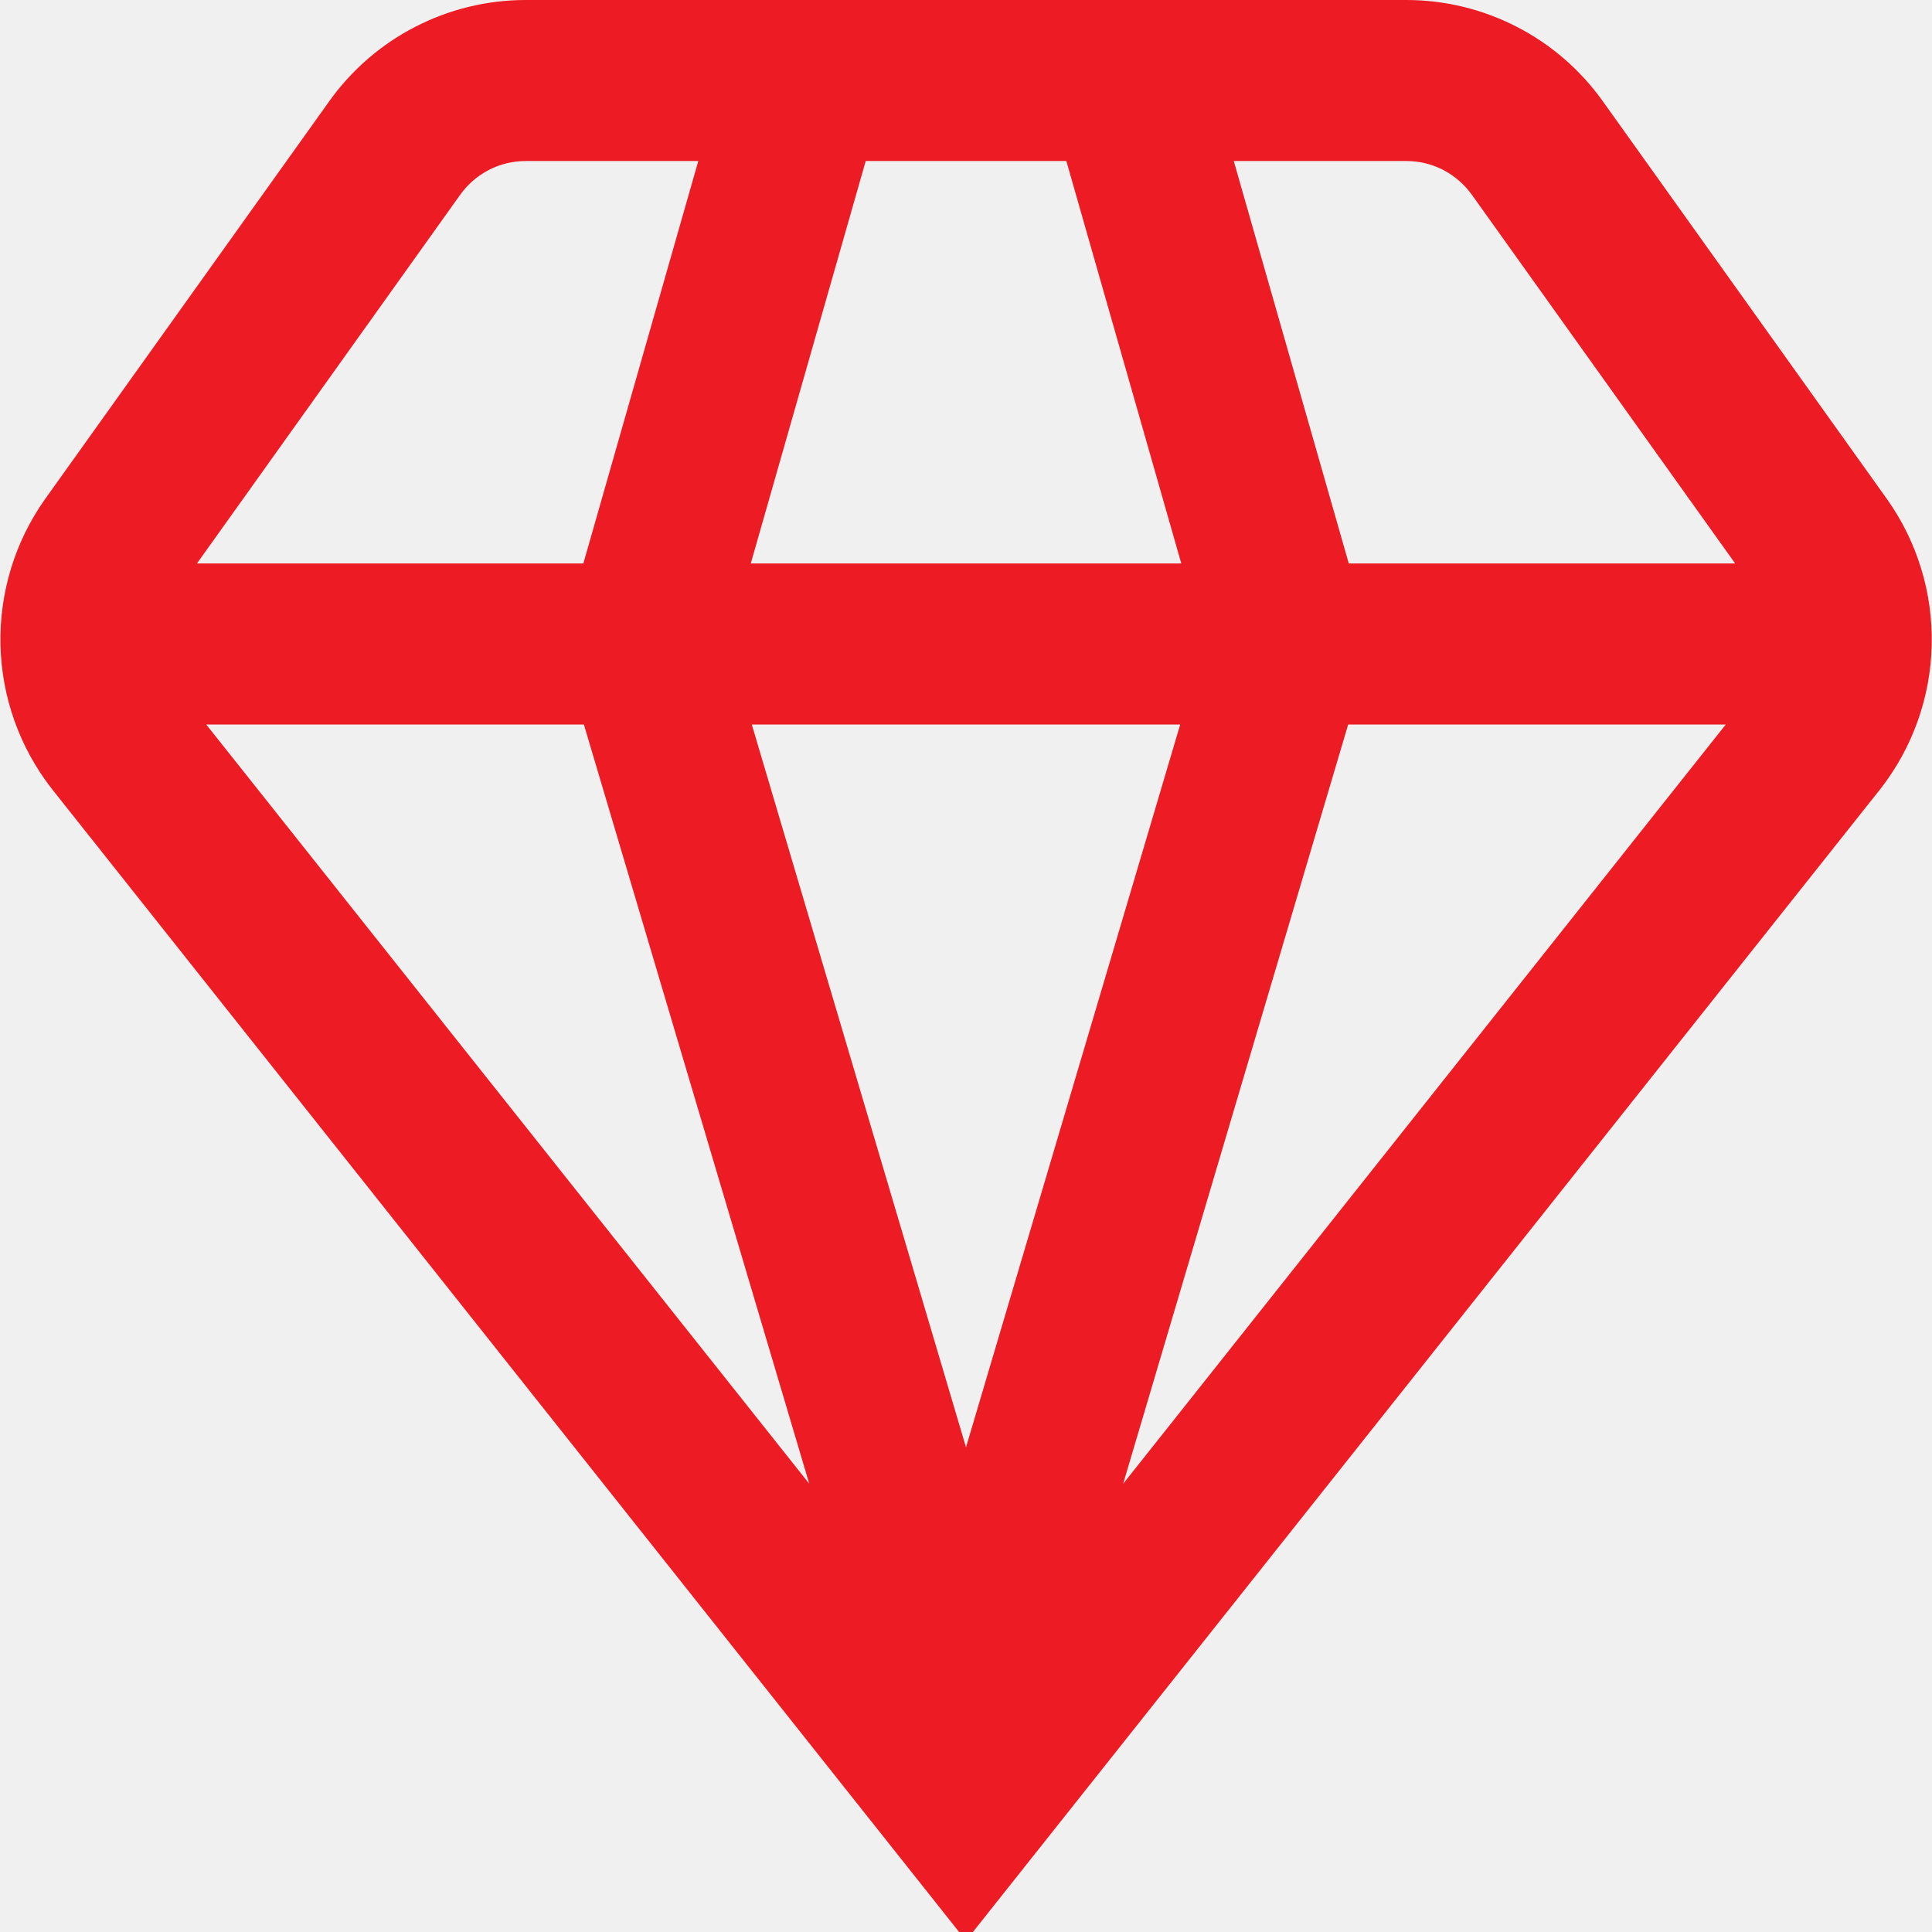
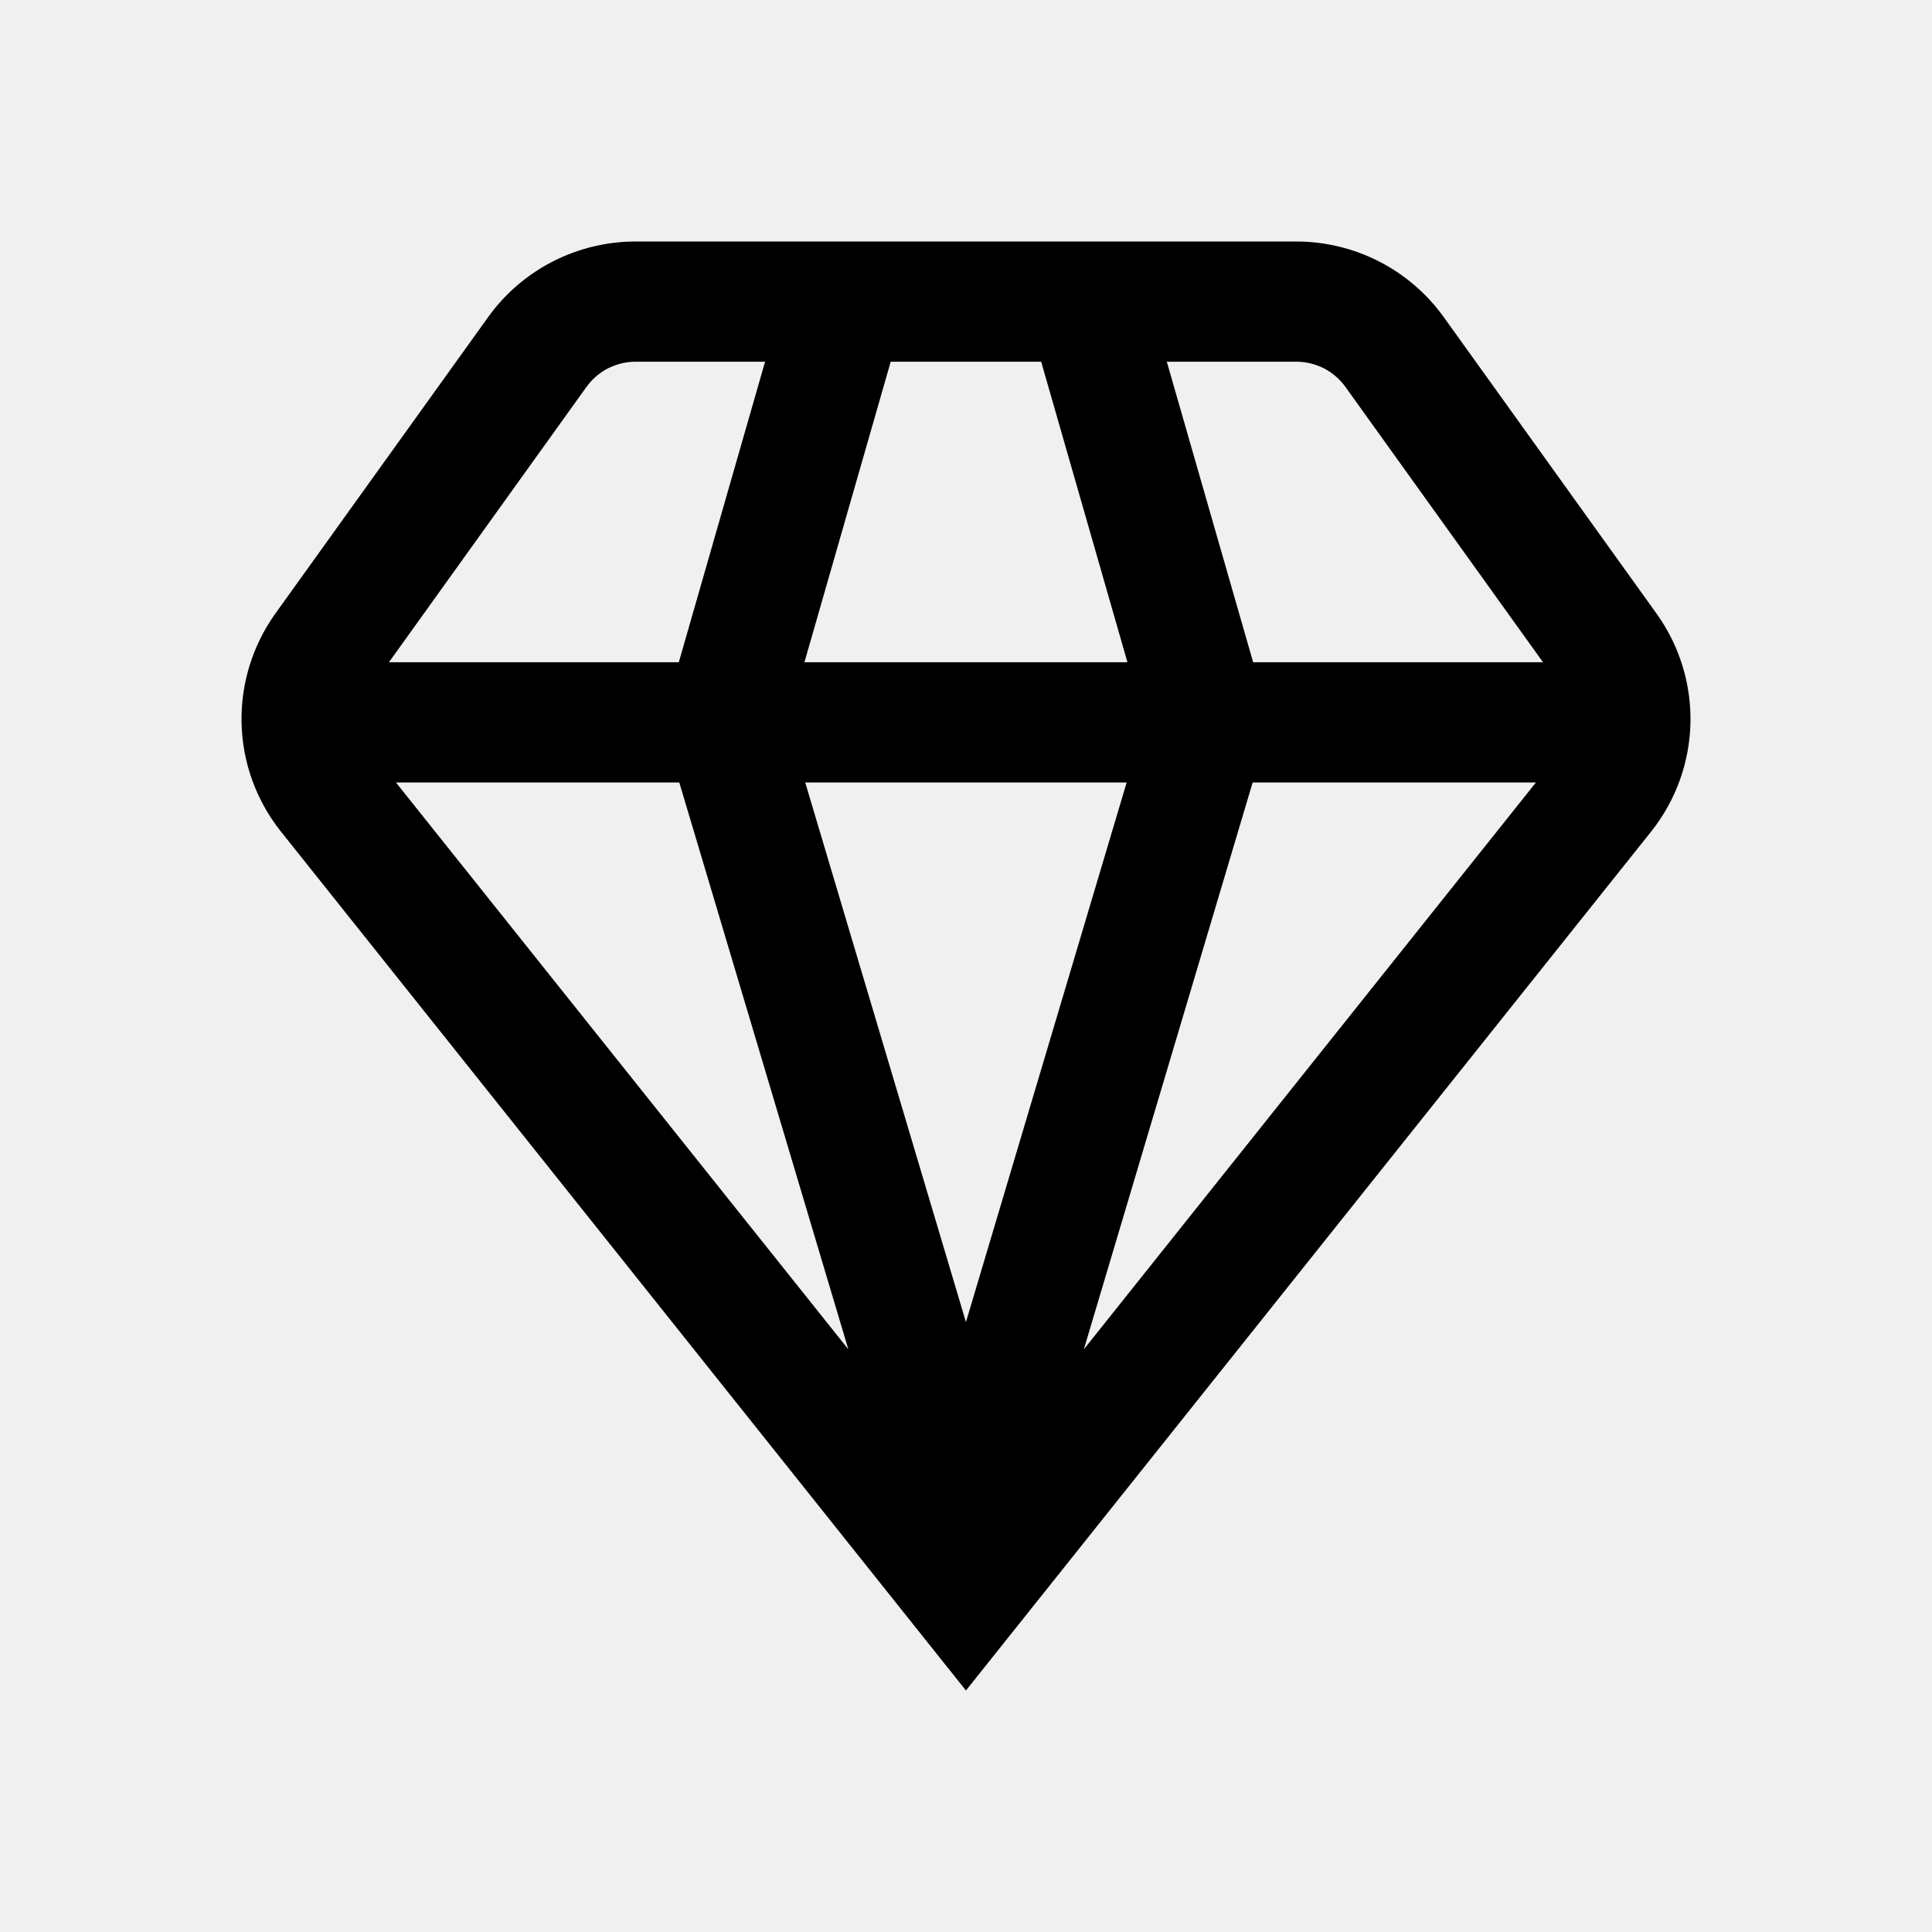
<svg xmlns="http://www.w3.org/2000/svg" width="32" height="32" viewBox="0 0 32 32" fill="none">
-   <g clip-path="url(#clip0_418_12698)">
-     <path d="M31.146 13.067C31.678 12.385 31.976 11.549 31.995 10.685C32.015 9.82 31.755 8.972 31.255 8.267L26.547 1.676C26.177 1.158 25.689 0.735 25.123 0.444C24.556 0.152 23.929 0 23.292 0L8.708 0C8.072 0 7.444 0.152 6.878 0.444C6.312 0.735 5.824 1.158 5.454 1.676L0.746 8.267C0.246 8.973 -0.012 9.821 0.008 10.685C0.028 11.55 0.327 12.385 0.859 13.067L16 32.144L31.146 13.067ZM9.671 12L13.404 24.576L3.416 12H9.671ZM28.584 12L18.603 24.576L22.33 12H28.584ZM19.548 12L16 23.972L12.452 12H19.548ZM12.435 9.333L14.339 2.667H17.662L19.566 9.333H12.435ZM24.378 3.225L28.74 9.333H22.34L20.435 2.667H23.292C23.505 2.667 23.714 2.717 23.903 2.814C24.091 2.912 24.254 3.053 24.378 3.225ZM7.623 3.225C7.746 3.053 7.909 2.912 8.098 2.814C8.287 2.717 8.496 2.667 8.708 2.667H11.566L9.662 9.333H3.262L7.623 3.225Z" fill="#ED1B23" />
-   </g>
-   <defs>
-     <clipPath id="clip0_418_12698">
-       <rect width="32" height="32" fill="white" />
-     </clipPath>
-   </defs>
+   <path d="M27.362 13.756C27.761 13.247 27.984 12.623 27.999 11.978C28.014 11.332 27.819 10.699 27.444 10.172L23.912 5.251C23.634 4.864 23.268 4.549 22.843 4.331C22.418 4.114 21.948 4 21.47 4H10.528C10.05 4 9.58 4.114 9.155 4.331C8.73 4.549 8.364 4.864 8.086 5.251L4.554 10.172C4.18 10.699 3.986 11.333 4.001 11.978C4.016 12.624 4.24 13.247 4.639 13.756L15.999 28L27.362 13.756ZM11.251 12.96L14.051 22.349L6.558 12.96H11.251ZM25.44 12.96L17.952 22.349L20.748 12.96H25.44ZM18.661 12.96L15.999 21.898L13.337 12.96H18.661ZM13.324 10.969L14.753 5.991H17.245L18.674 10.969H13.324ZM22.284 6.408L25.557 10.969H20.756L19.326 5.991H21.47C21.629 5.991 21.786 6.029 21.928 6.101C22.069 6.174 22.192 6.279 22.284 6.408ZM9.714 6.408C9.807 6.279 9.929 6.174 10.07 6.101C10.212 6.029 10.369 5.991 10.528 5.991H12.672L11.243 10.969H6.442L9.714 6.408Z" fill="black" />
</svg>
